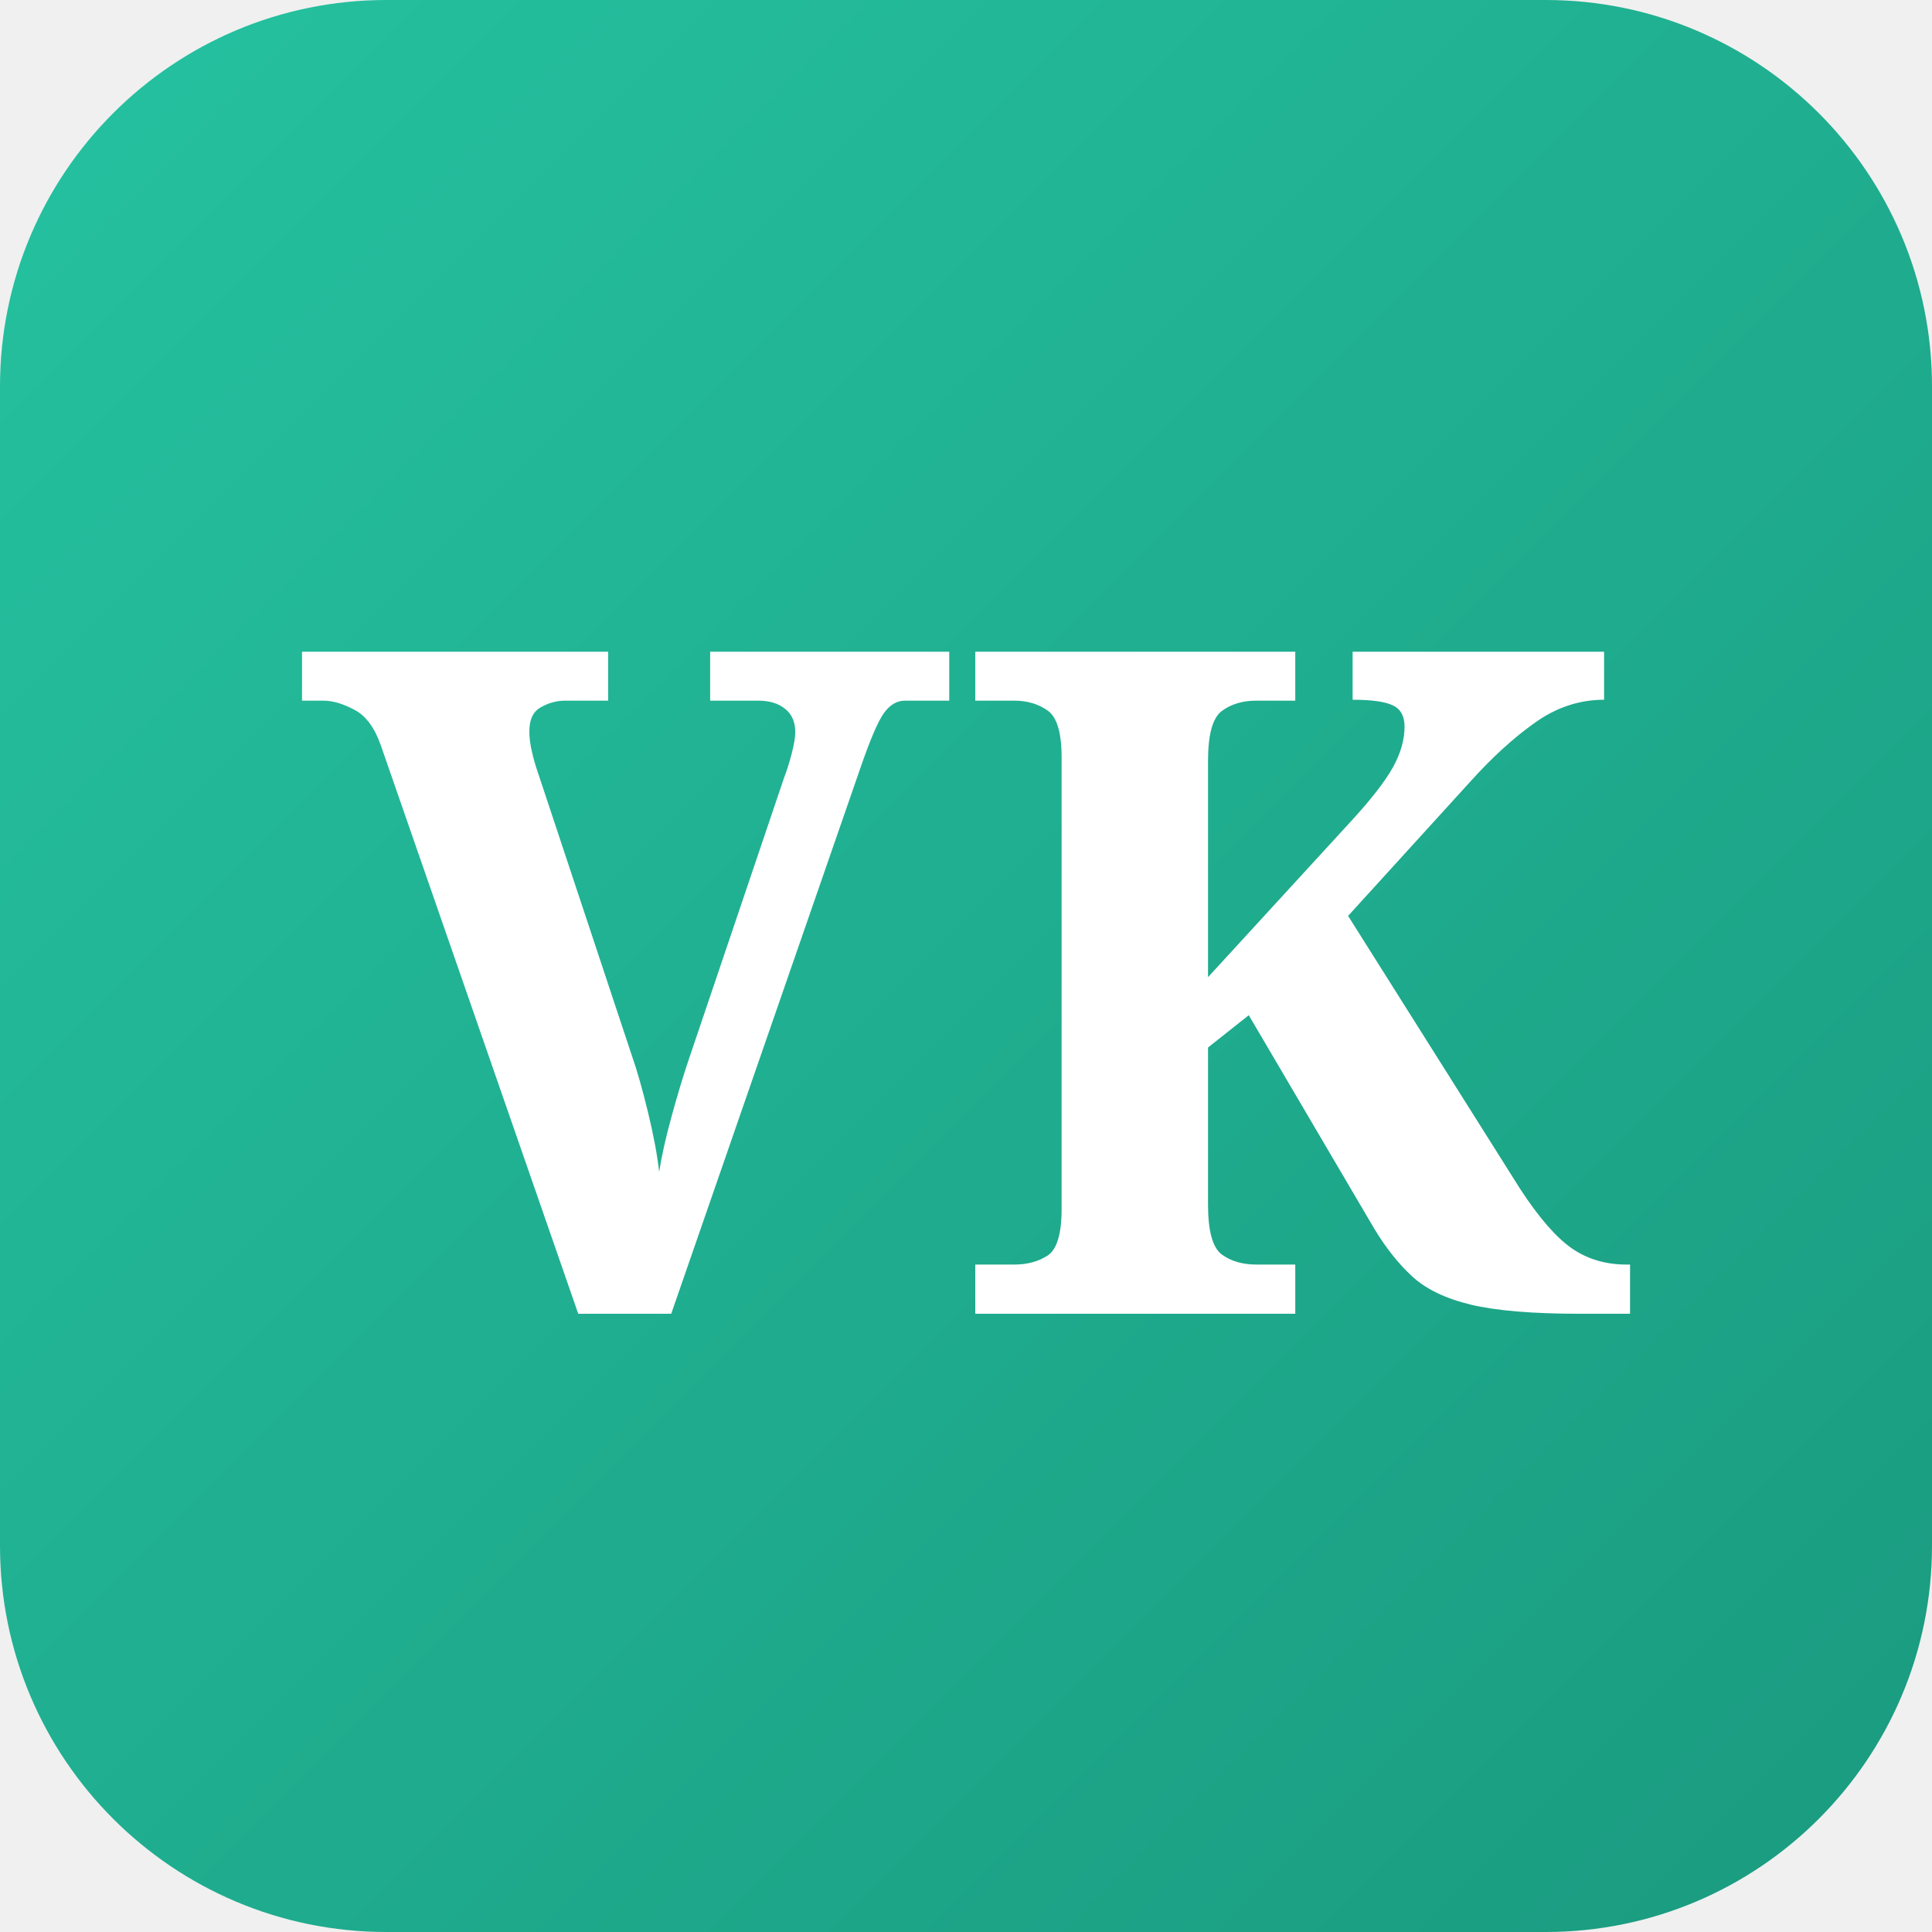
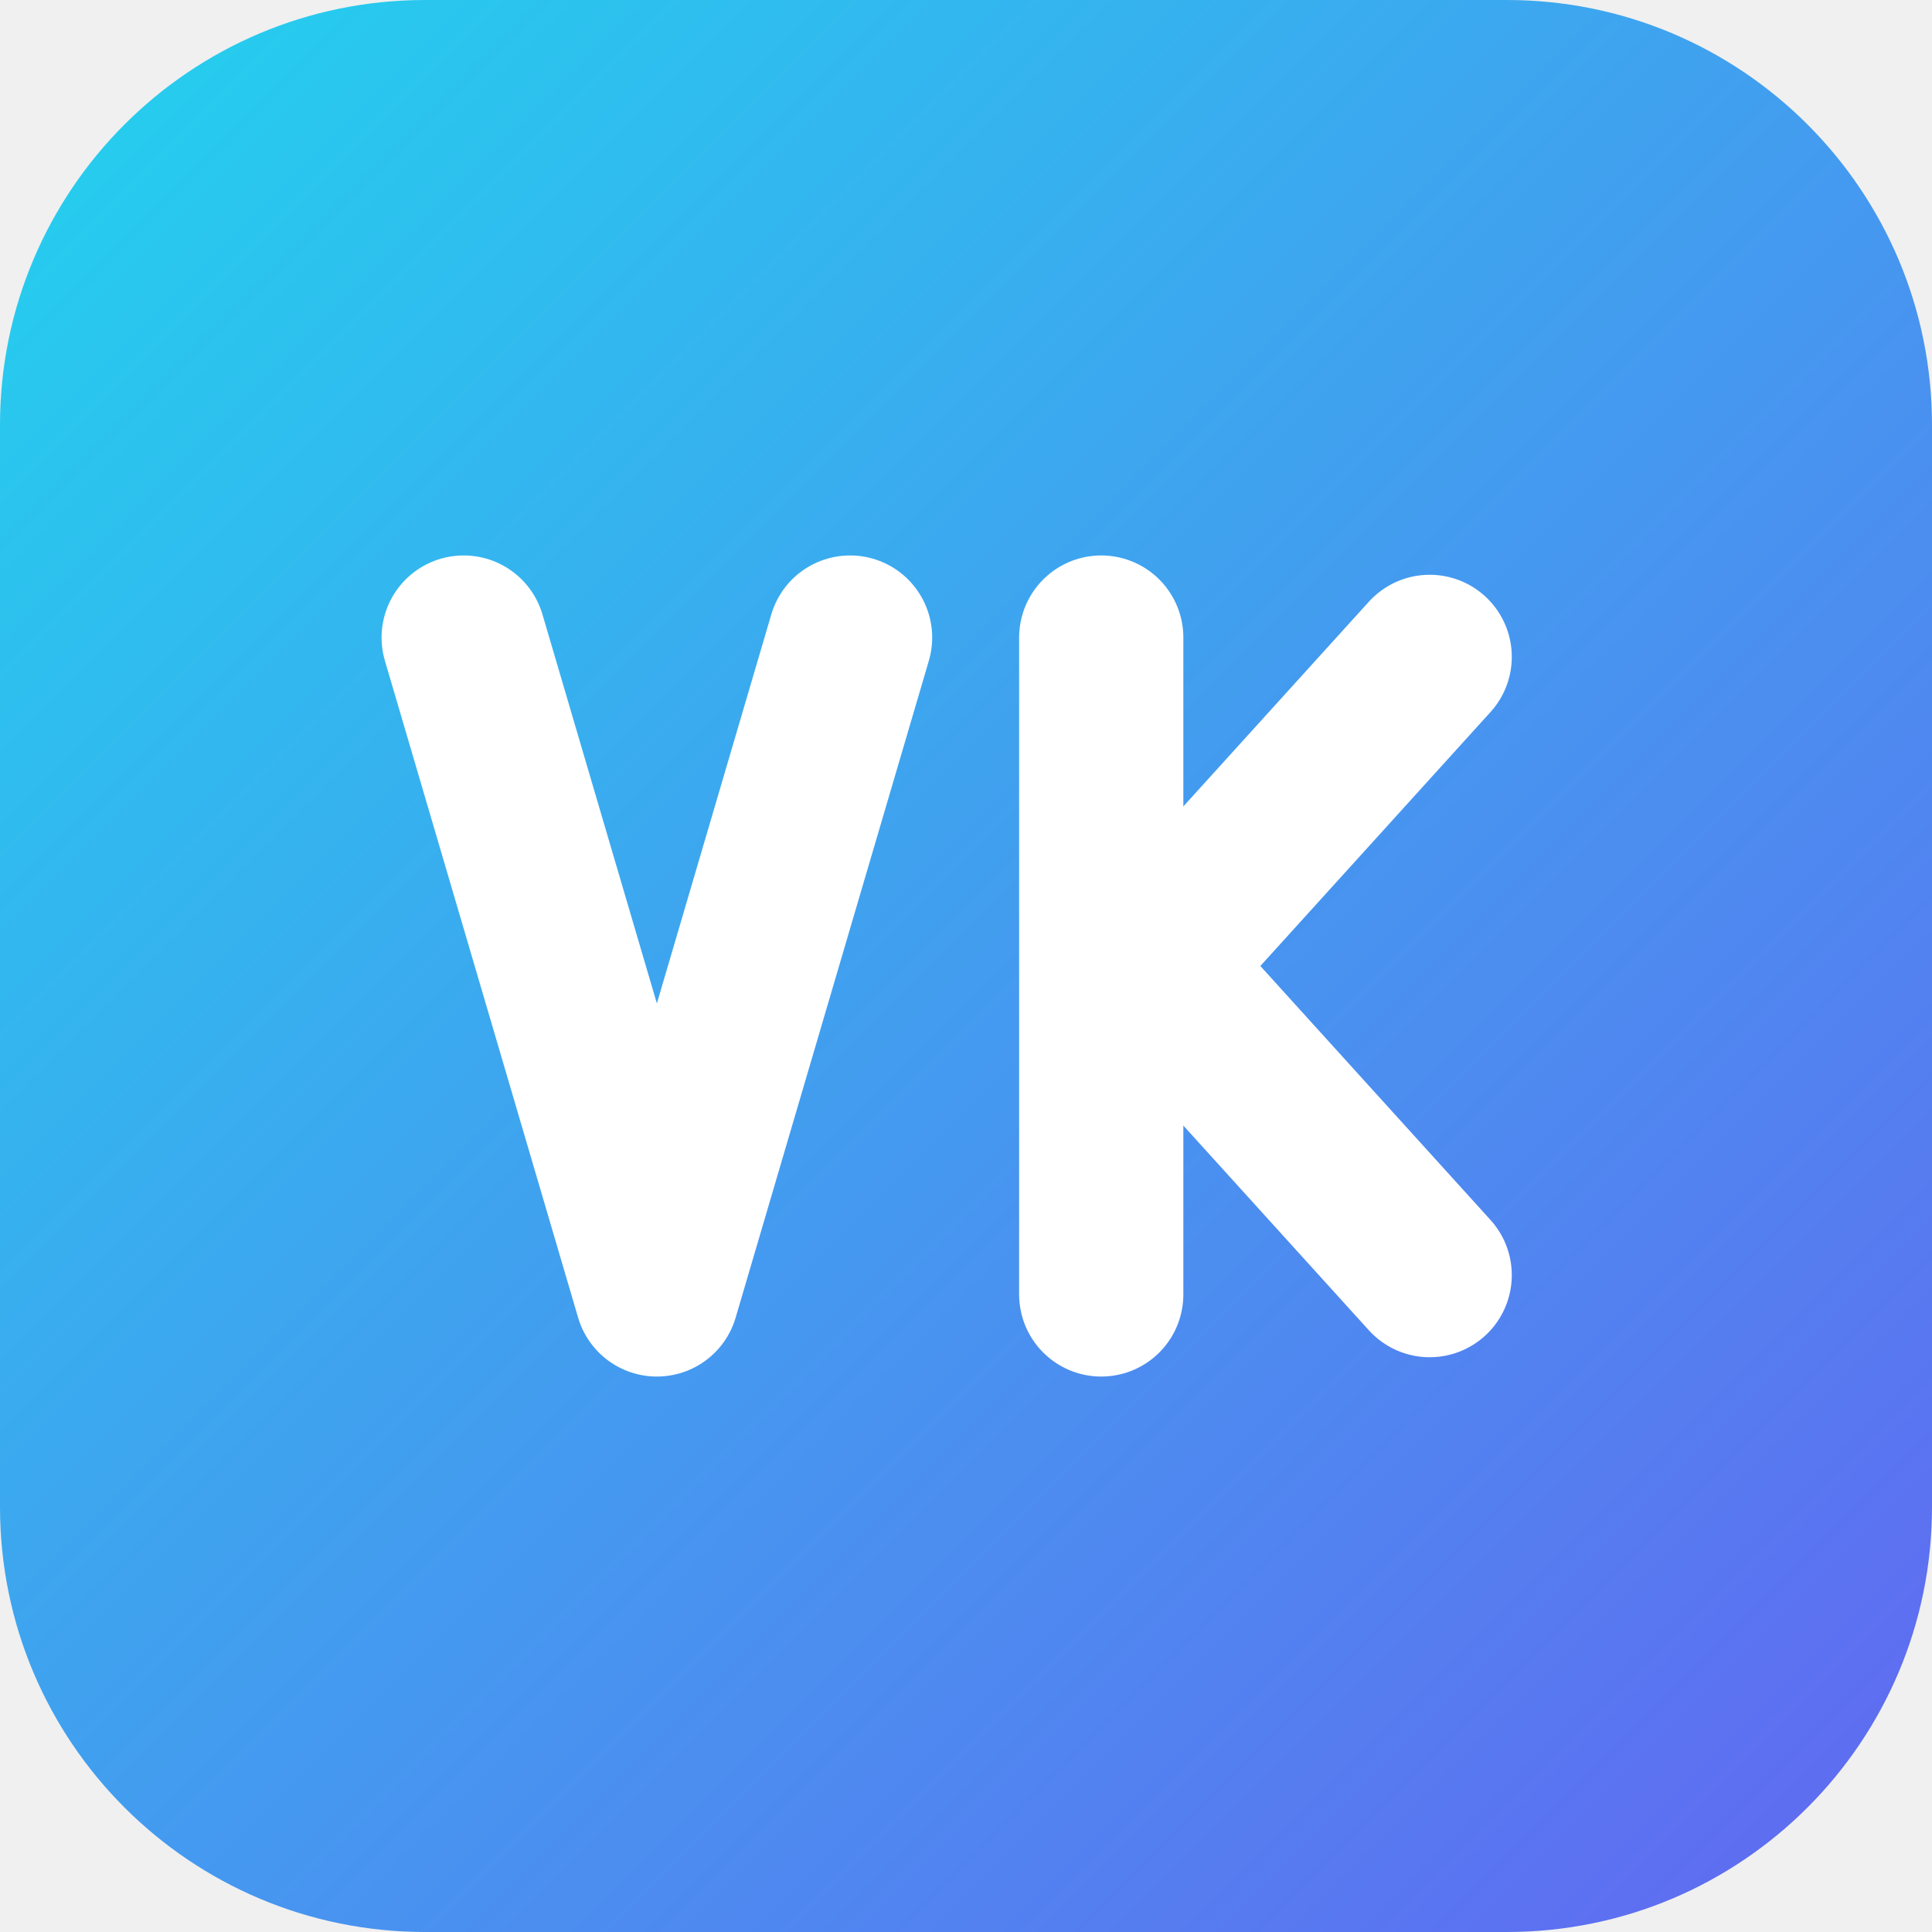
<svg xmlns="http://www.w3.org/2000/svg" viewBox="0 0 100 100" width="100" height="100">
  <defs>
    <linearGradient id="bgGradient" x1="0%" y1="0%" x2="100%" y2="100%">
-       <stop offset="0%" style="stop-color:#25c2a0;stop-opacity:1" />
-       <stop offset="100%" style="stop-color:#1a9a7f;stop-opacity:1" />
+       <stop offset="0%" style="stop-color:#22d3ee;stop-opacity:1" />
+       <stop offset="100%" style="stop-color:#6366f1;stop-opacity:1" />
    </linearGradient>
  </defs>
-   <rect width="100" height="100" rx="20" ry="20" fill="url(#bgGradient)" />
-   <text x="50" y="68" font-family="Georgia, serif" font-size="48" font-weight="bold" fill="white" text-anchor="middle">VK</text>
+   <rect width="100" height="100" rx="22" ry="22" fill="url(#bgGradient)" />
+   <g fill="none" stroke="#ffffff" stroke-width="8.5" stroke-linecap="round" stroke-linejoin="round">
+     <path d="M24 33 L34 67 L44 33" />
+     <path d="M57 33 V67" />
+     <path d="M74 34 L59.5 50" />
+     <path d="M59.5 50 L74 66" />
+   </g>
</svg>
